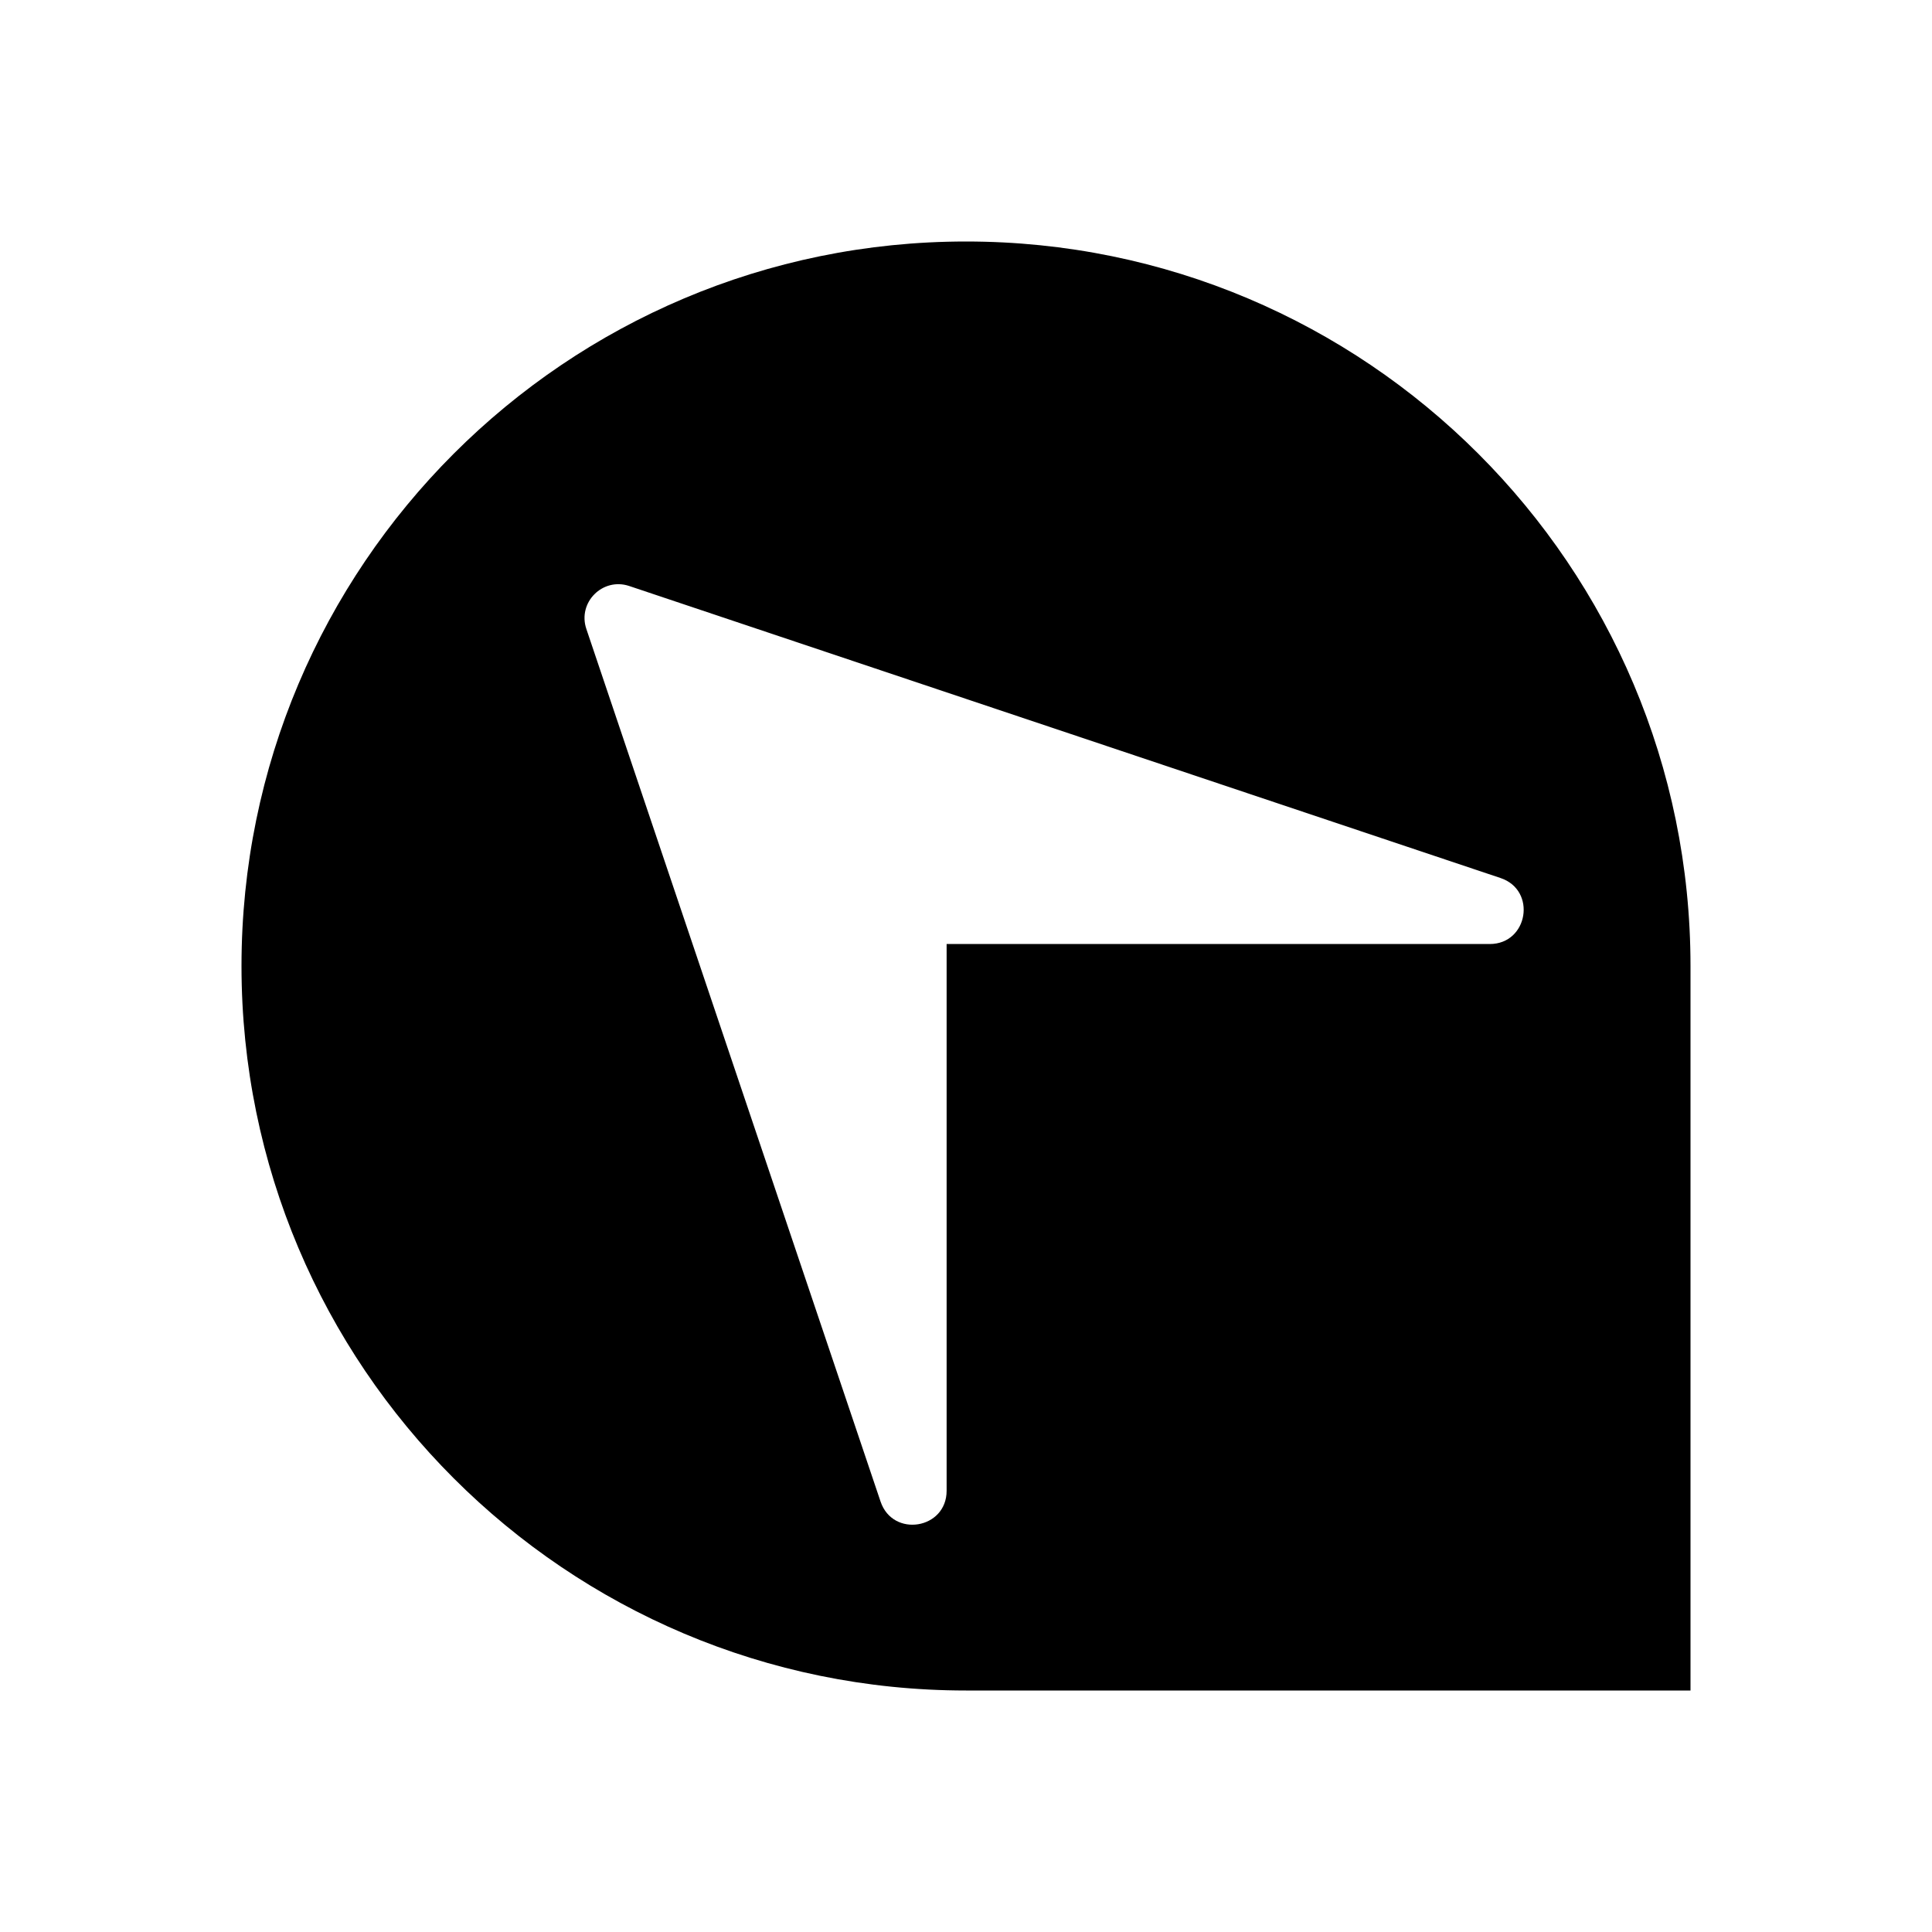
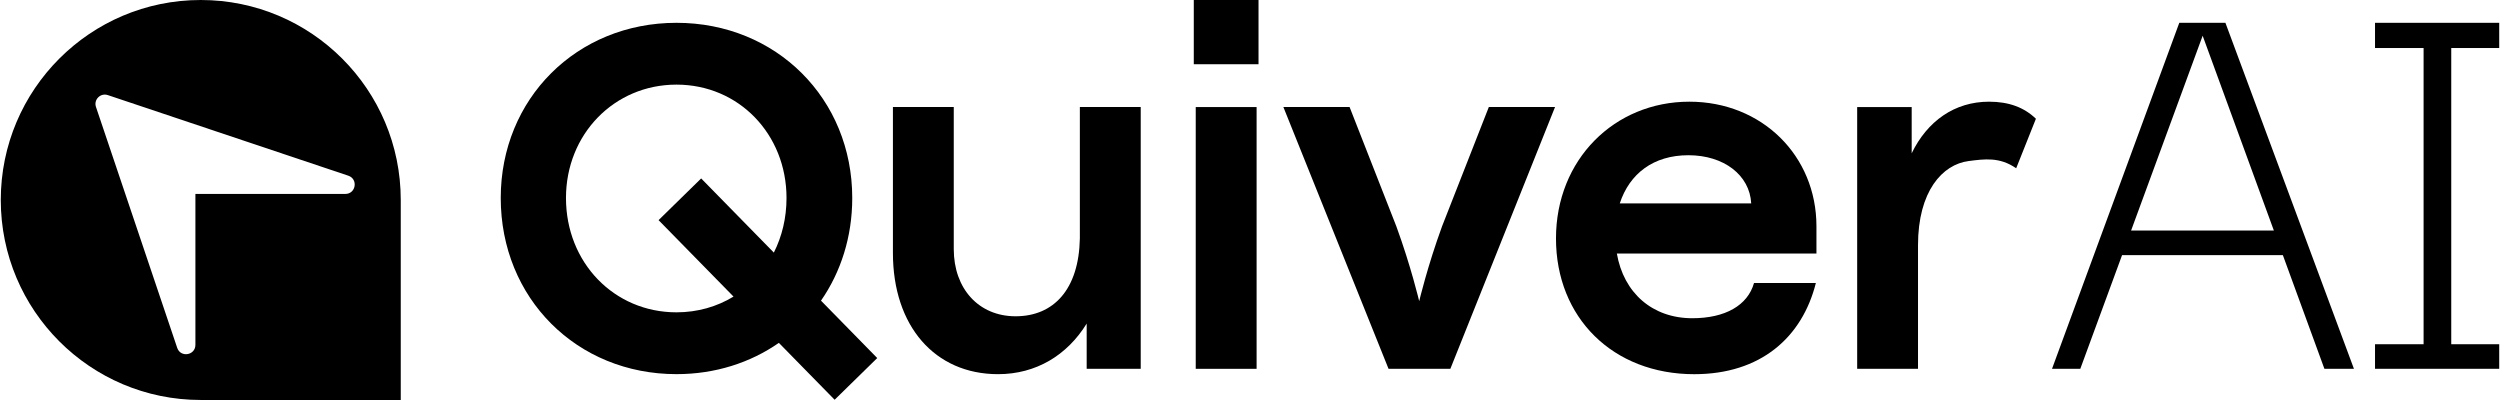
- <svg xmlns="http://www.w3.org/2000/svg" width="32" height="32" viewBox="0 0 32 32" fill="none">
-   <path fill-rule="evenodd" clip-rule="evenodd" d="M16 4C22.627 4 28 9.373 28 16V28H16C9.373 28 4 22.627 4 16C4 9.373 9.373 4 16 4ZM10.422 9.706C9.982 9.559 9.563 9.978 9.712 10.418L14.585 24.871C14.789 25.474 15.679 25.328 15.679 24.692V15.636H24.675C25.311 15.636 25.457 14.745 24.854 14.543L10.422 9.706Z" fill="currentColor" />
+ <svg xmlns="http://www.w3.org/2000/svg" width="100" height="16" viewBox="0 0 100 16.01" fill="none">
+   <path fill-rule="evenodd" clip-rule="evenodd" d="M8.004 0C12.425 1.26171e-05 16.009 3.584 16.009 8.004V16.009H8.004C3.584 16.009 1.26204e-05 12.425 0 8.004C0 3.584 3.584 0 8.004 0ZM4.284 3.806C3.99 3.708 3.711 3.988 3.81 4.281L7.061 13.922C7.196 14.324 7.79 14.226 7.79 13.802V7.762H13.791C14.216 7.762 14.312 7.167 13.91 7.032L4.284 3.806Z" fill="currentColor" />
+   <path fill-rule="evenodd" clip-rule="evenodd" d="M27.045 0.913C31.04 0.913 34.08 3.952 34.08 7.924C34.08 9.481 33.622 10.891 32.829 12.034L35.08 14.331L33.375 16L31.143 13.723C30.002 14.517 28.596 14.975 27.045 14.975C23.051 14.975 20.011 11.936 20.011 7.924C20.011 3.952 23.051 0.913 27.045 0.913ZM27.045 3.387C24.551 3.387 22.622 5.373 22.622 7.924C22.622 10.515 24.551 12.501 27.045 12.501C27.89 12.501 28.668 12.273 29.328 11.871L26.328 8.811L28.033 7.142L30.942 10.11C31.267 9.466 31.449 8.724 31.449 7.924C31.449 5.373 29.54 3.387 27.045 3.387Z" fill="currentColor" />
+   <path d="M39.916 14.976C37.383 14.976 35.708 13.048 35.708 10.127V4.284H38.143V9.971C38.143 11.549 39.137 12.659 40.618 12.659C42.138 12.659 43.151 11.588 43.19 9.543V4.284H45.626V14.762H43.463V12.951C42.684 14.217 41.436 14.976 39.916 14.976Z" fill="currentColor" />
+   <path d="M47.828 14.762V4.285H50.264V14.762H47.828ZM47.75 2.571V0H50.341V2.571H47.75Z" fill="currentColor" />
+   <path d="M55.545 14.762L51.336 4.284H53.986L55.856 9.056C56.441 10.653 56.772 12.055 56.772 12.055C56.772 12.055 57.104 10.653 57.688 9.056L59.559 4.284H62.209L58.019 14.762H55.545Z" fill="currentColor" />
+   <path fill-rule="evenodd" clip-rule="evenodd" d="M67.586 4.07C70.49 4.07 72.672 6.232 72.672 9.056C72.672 9.368 72.672 9.892 72.672 10.147H64.683C64.956 11.724 66.105 12.737 67.703 12.737C69.022 12.737 69.921 12.222 70.174 11.326H72.649C72.098 13.513 70.432 14.977 67.781 14.977C64.527 14.977 62.247 12.717 62.247 9.543C62.247 6.388 64.585 4.07 67.586 4.07ZM67.547 6.213C66.144 6.213 65.189 6.953 64.8 8.141H70.061C70.002 7.011 68.97 6.213 67.547 6.213Z" fill="currentColor" />
+   <path d="M79.582 4.07C80.386 4.07 80.992 4.306 81.456 4.753L80.666 6.736C80.001 6.272 79.39 6.367 78.764 6.446C77.714 6.58 76.737 7.654 76.737 9.816V14.762H74.302V4.285H76.484V6.135C77.108 4.849 78.199 4.07 79.582 4.07Z" fill="currentColor" />
+   <path fill-rule="evenodd" clip-rule="evenodd" d="M94.185 14.761H93.003L91.34 10.211H84.905L83.233 14.761H82.101L87.195 0.913H89.041L94.185 14.761ZM85.266 9.227H90.98L88.13 1.43L85.266 9.227Z" fill="currentColor" />
+   <path d="M100 1.922H98.08V13.778H100V14.761H95.029V13.778H96.973V1.922H95.029V0.913H100V1.922Z" fill="currentColor" />
</svg>
